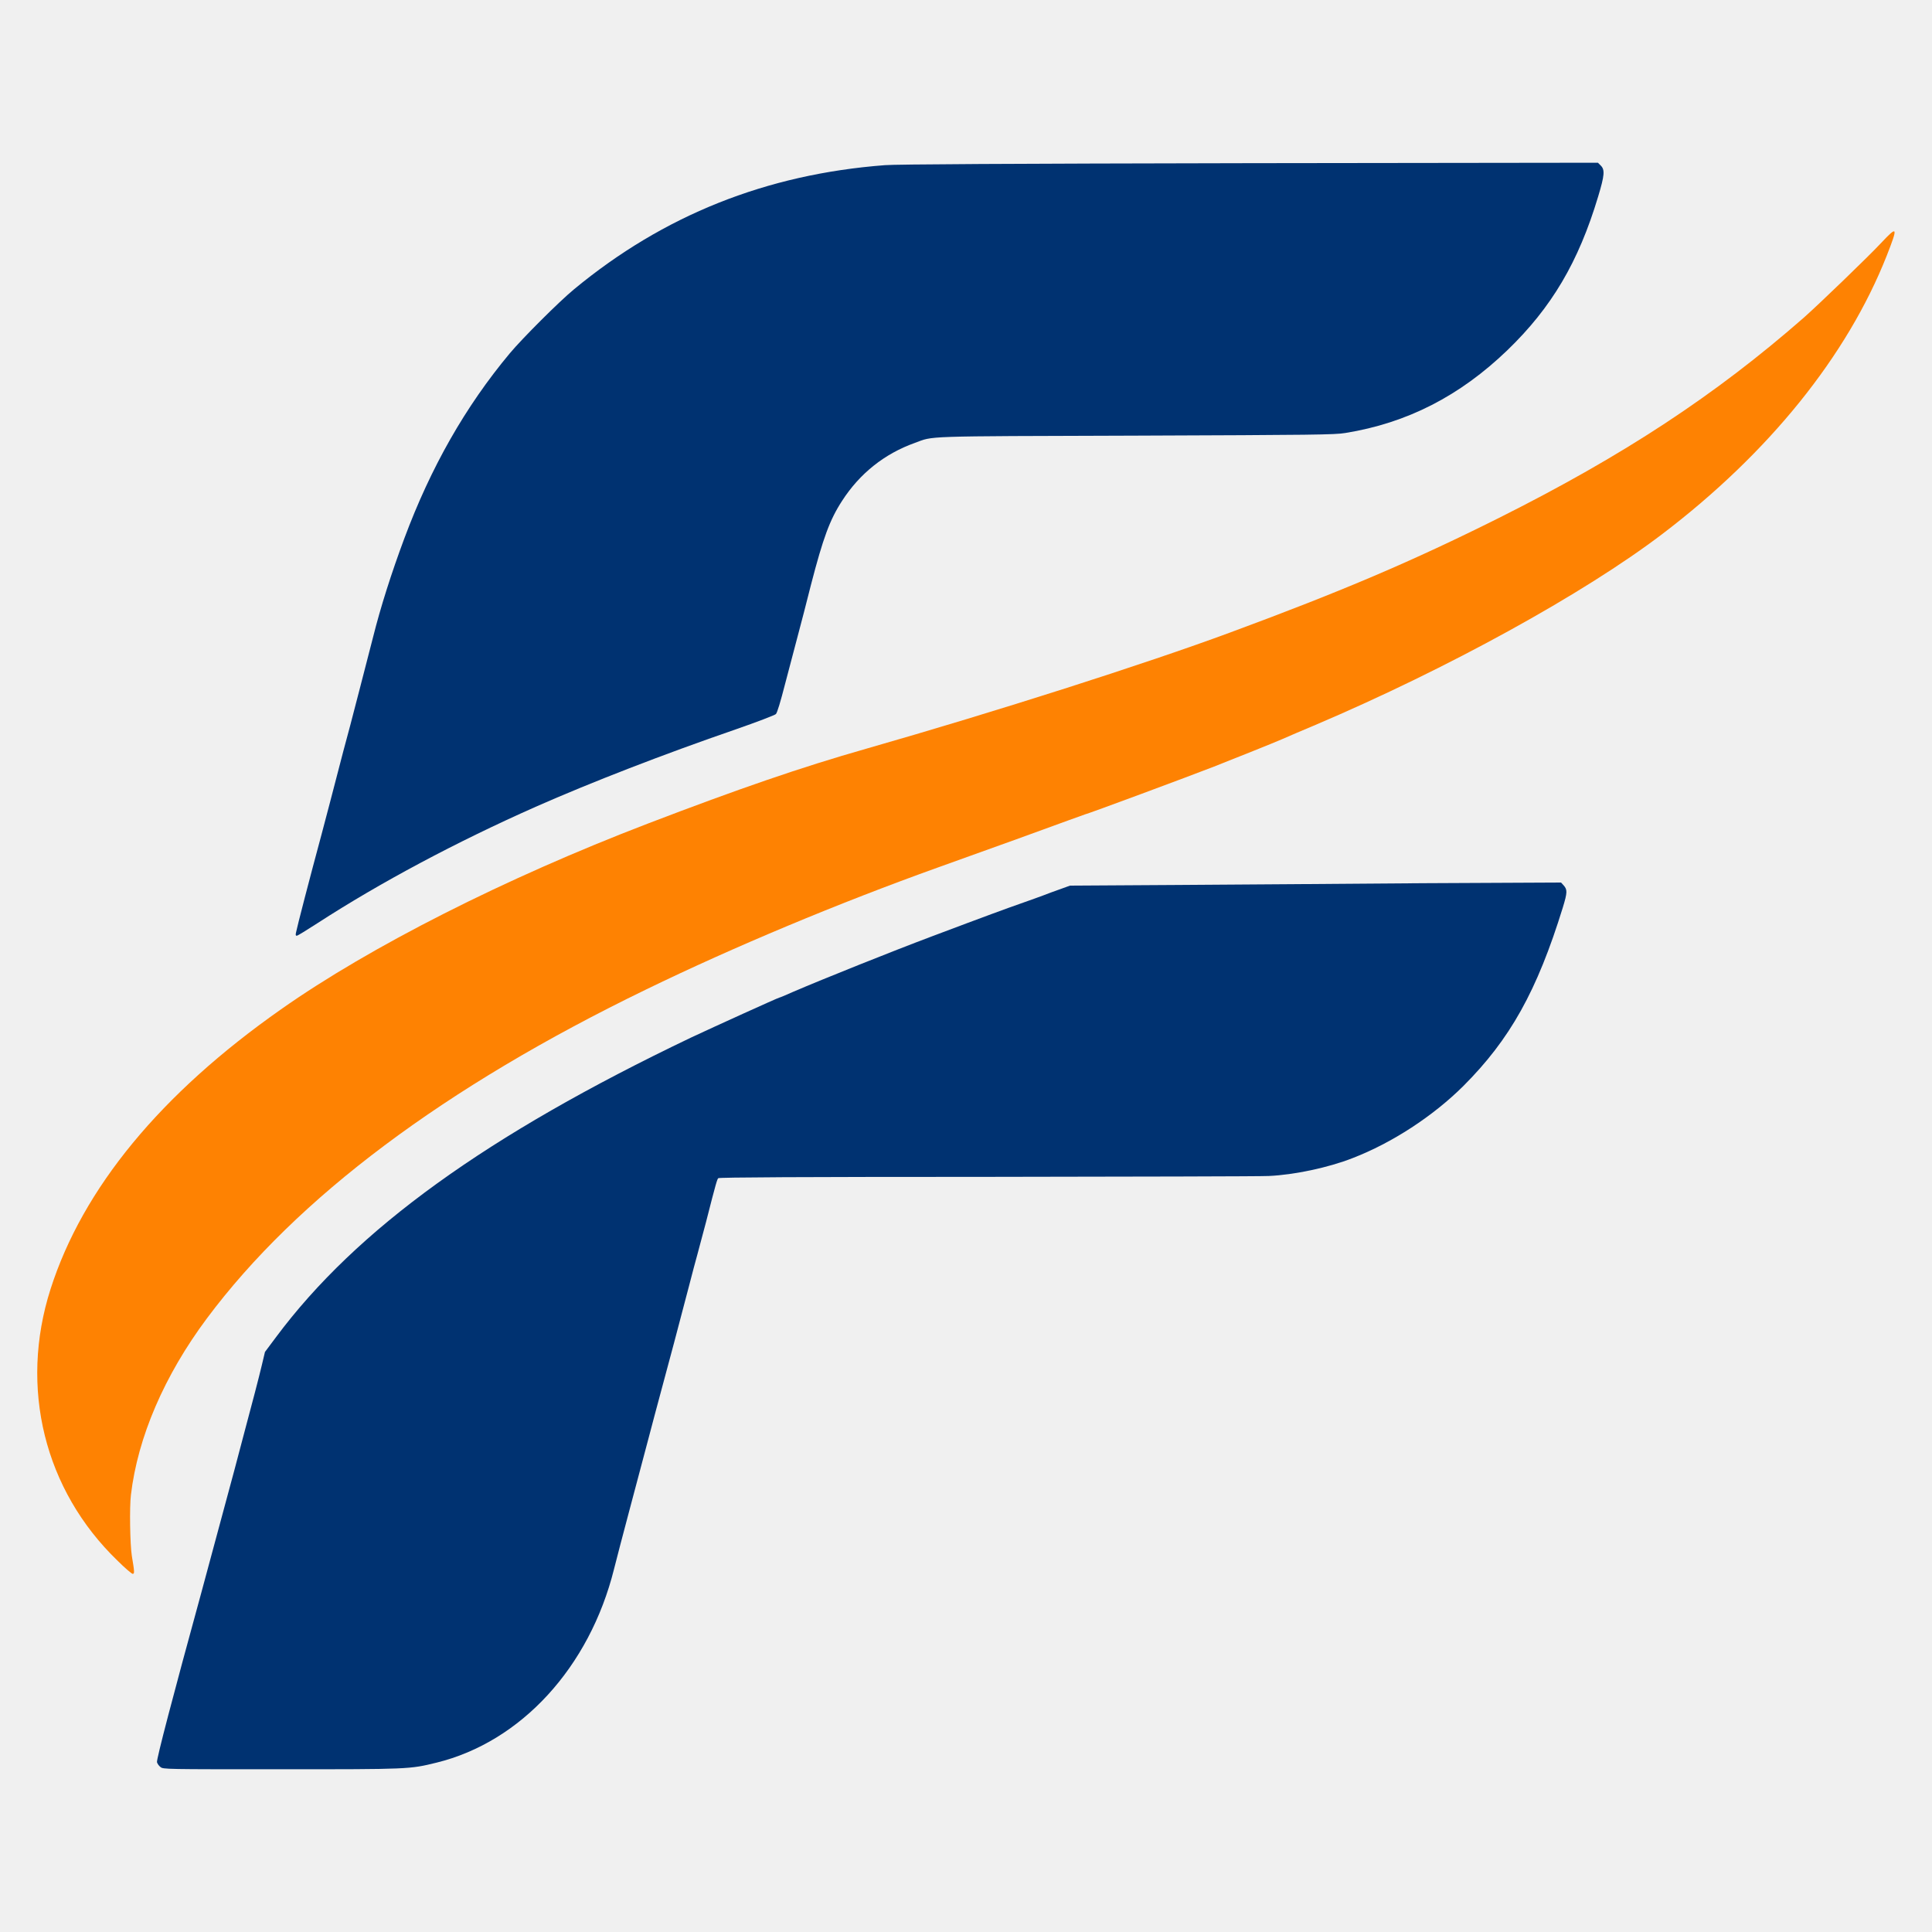
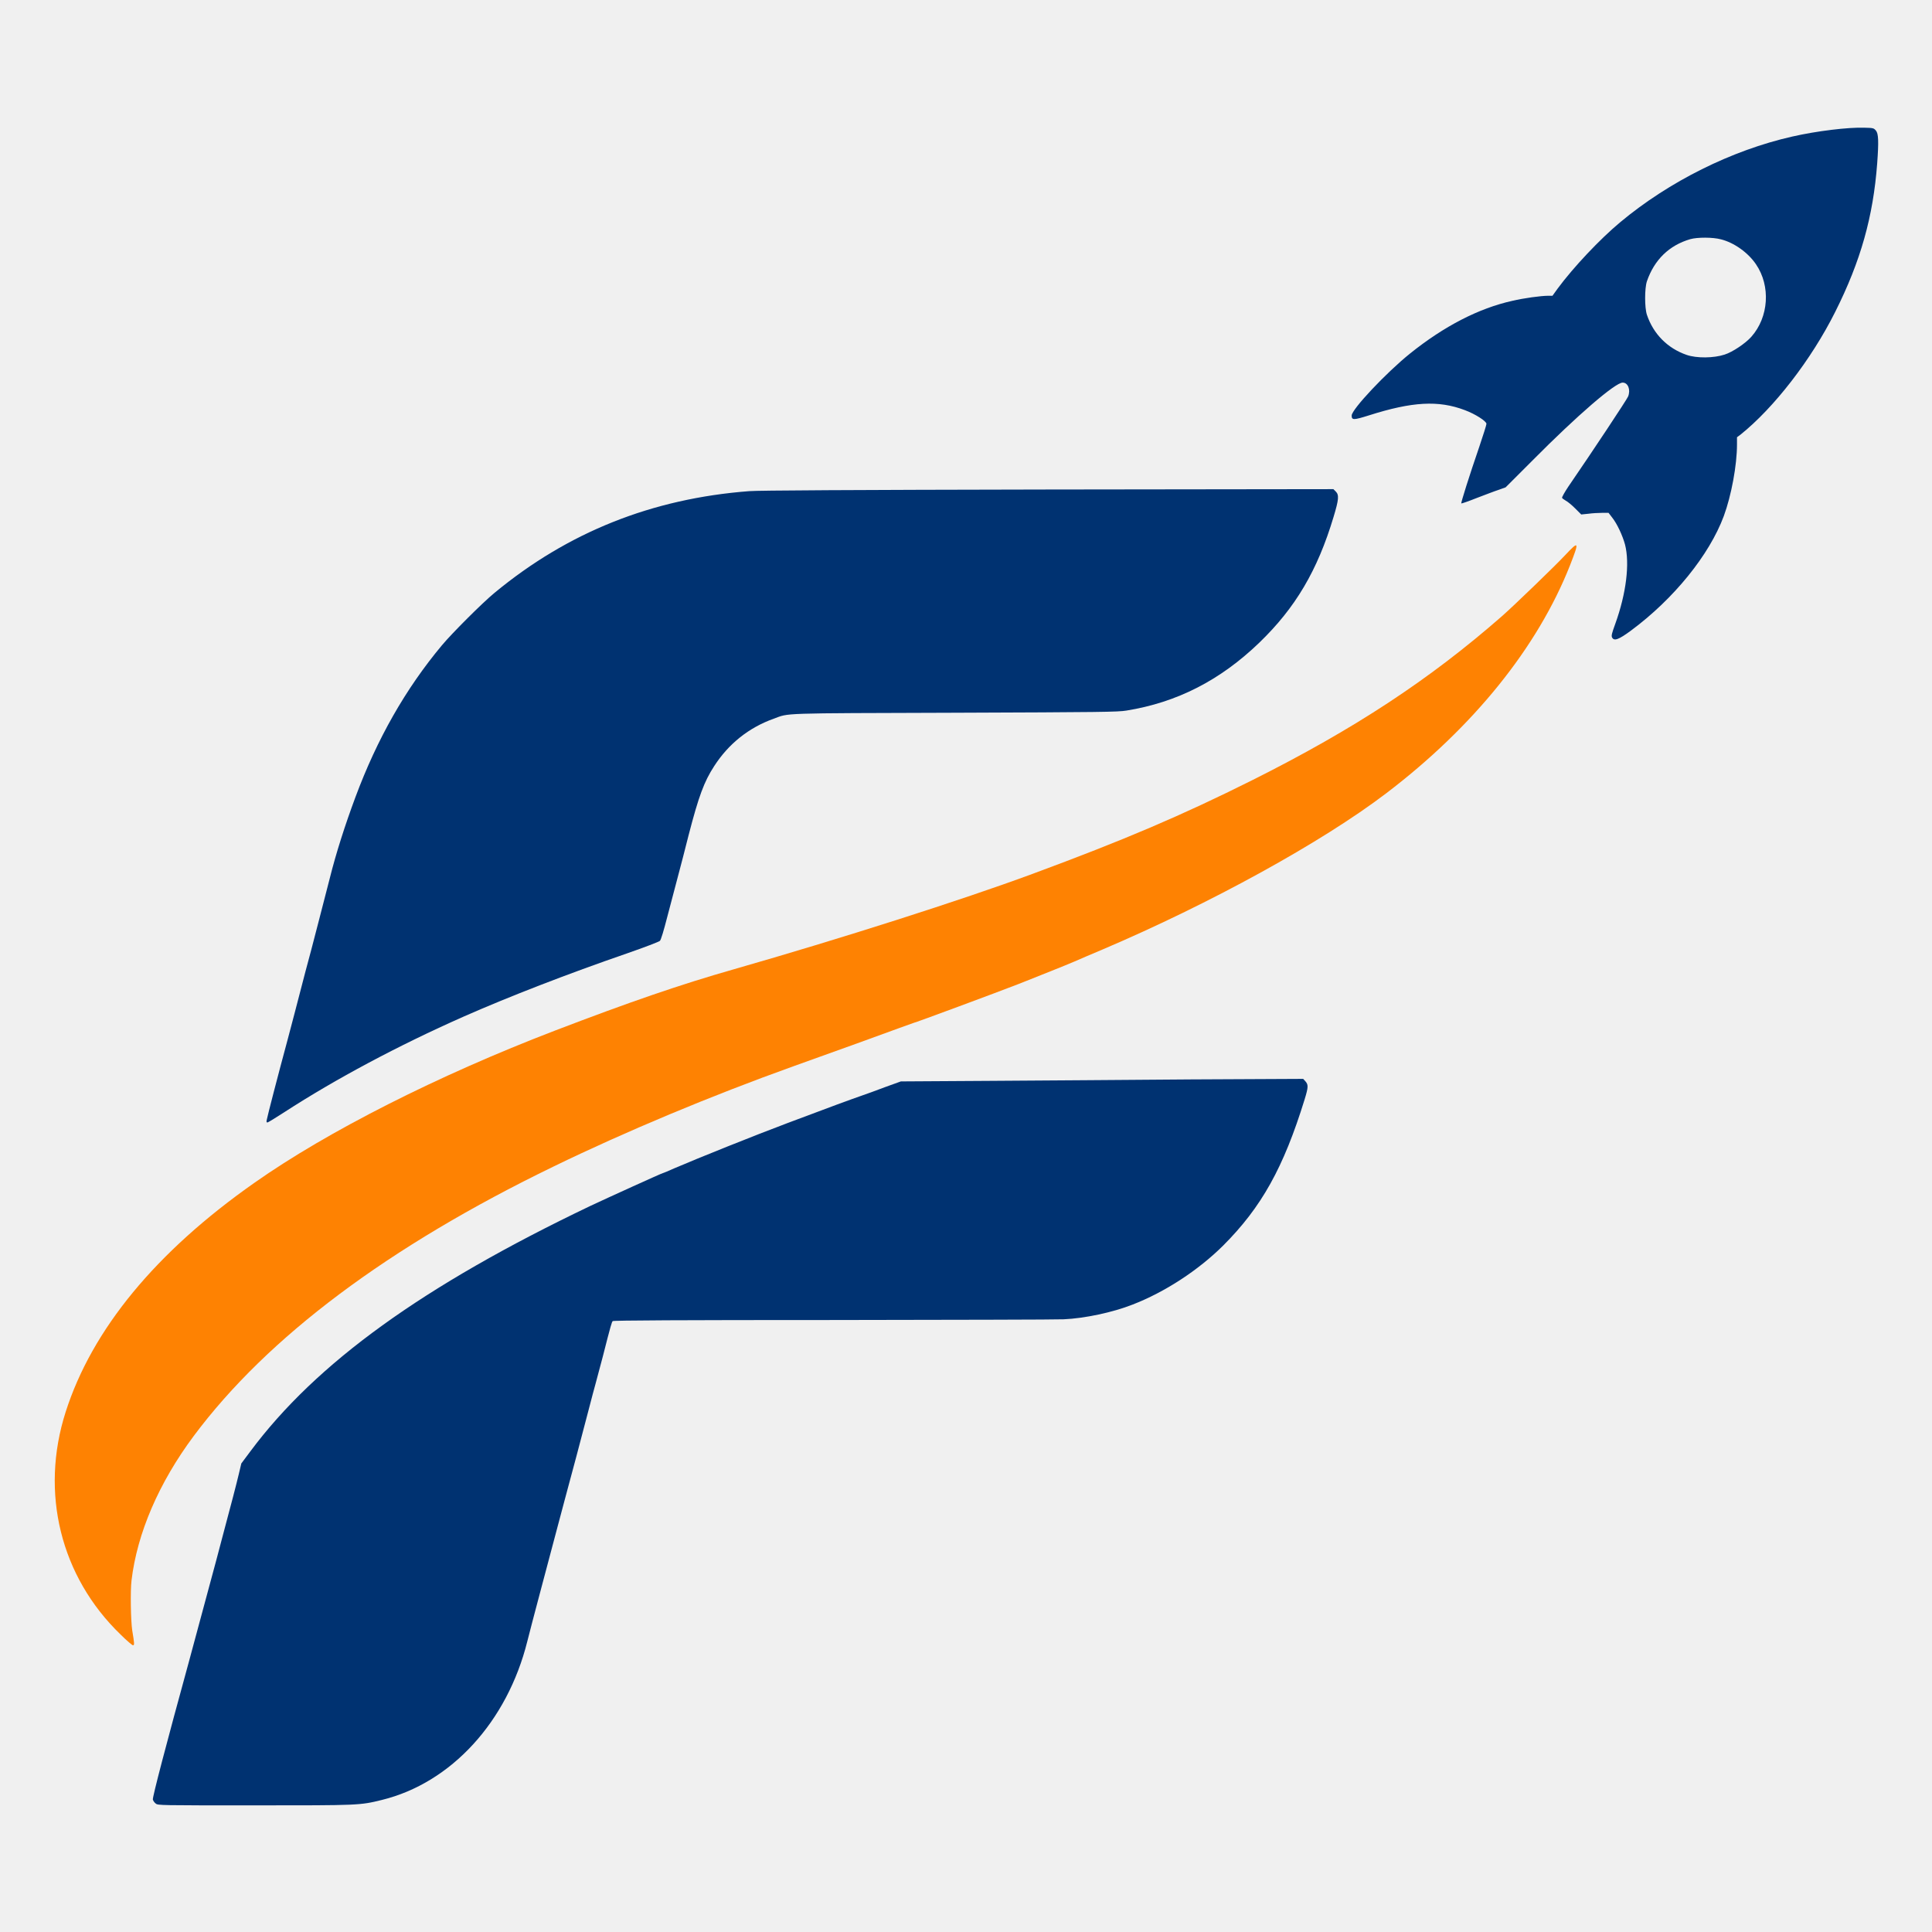
- <svg xmlns="http://www.w3.org/2000/svg" viewBox="0 0 875 875">
-   <g transform="translate(-187.2 -201.2) scale(1)">
-     <path fill="#003271" fill-rule="evenodd" d="M259.9 1001.5 C259.2 1001.0 258.5 1000.0 258.3 999.3 C258.0 998.1 265.6 969.1 278.3 922.8 C281.8 909.8 290.4 877.9 293.3 867.2 C294.3 863.4 296.0 857.1 297.0 853.2 C301.4 836.8 304.5 824.9 305.8 819.4 L307.2 813.5 L312.2 806.8 C348.7 757.8 407.7 715.3 500.2 671.1 C510.0 666.5 539.7 653.0 540.2 653.0 C540.4 653.0 543.1 651.9 546.4 650.4 C559.9 644.6 591.1 632.1 609.2 625.3 C633.6 616.1 644.3 612.2 649.2 610.5 C652.3 609.4 658.6 607.2 663.2 605.4 L671.8 602.3 L720.5 602.0 C747.3 601.8 797.4 601.5 831.8 601.2 L894.2 600.9 L895.3 602.1 C897.1 604.1 897.1 605.3 895.0 612.2 C883.3 650.1 871.1 671.9 849.9 693.1 C836.2 706.7 817.7 718.8 799.8 725.7 C788.9 730.0 773.3 733.3 761.8 733.8 C757.9 734.0 700.4 734.1 633.9 734.2 C550.7 734.2 512.9 734.4 512.5 734.8 C512.0 735.3 511.5 736.8 507.0 754.5 C505.3 761.0 503.5 767.7 503.0 769.5 C502.5 771.3 500.7 777.9 499.1 784.2 C495.8 796.9 489.1 822.2 486.0 833.5 C484.9 837.5 482.5 846.6 480.6 853.8 C478.7 860.9 474.9 875.3 472.1 885.8 C469.3 896.2 466.3 907.9 465.3 911.8 C454.2 956.3 423.2 990.1 384.9 999.5 C372.7 1002.5 372.5 1002.5 314.3 1002.5 C262.0 1002.5 261.1 1002.5 259.9 1001.5 Z M321.3 623.4 C321.7 621.2 327.5 598.8 332.8 579.2 C335.1 570.5 338.3 558.4 339.8 552.5 C341.3 546.6 344.0 536.4 345.8 529.8 C349.1 517.0 350.5 511.9 356.1 490.0 C359.6 476.0 364.5 460.7 370.3 445.1 C382.3 412.9 397.9 385.4 418.1 361.2 C423.7 354.5 440.5 337.7 447.2 332.2 C487.7 298.7 534.2 280.1 588.0 276.0 C593.0 275.6 643.6 275.3 753.1 275.1 L910.9 274.9 L912.2 276.2 C914.1 278.1 913.9 280.6 911.0 290.2 C902.1 319.9 889.9 340.5 869.9 359.8 C848.3 380.6 824.4 392.8 796.5 397.3 C791.8 398.1 782.5 398.2 701.5 398.5 C603.2 398.8 610.3 398.6 601.5 401.8 C587.8 406.7 576.6 415.6 568.6 428.0 C563.0 436.6 560.0 444.8 554.5 466.0 C552.6 473.6 549.9 484.0 548.5 489.2 C547.1 494.5 544.5 504.4 542.7 511.2 C540.7 519.0 539.2 524.0 538.6 524.6 C538.1 525.1 530.0 528.2 520.5 531.5 C487.7 542.8 454.7 555.6 429.8 566.6 C393.9 582.5 359.4 600.9 331.0 619.3 C326.2 622.4 322.0 625.0 321.6 625.0 C321.1 625.0 321.0 624.6 321.3 623.4 Z" />
+ <svg xmlns="http://www.w3.org/2000/svg" viewBox="0 0 1068 1068" role="img" aria-label="Foundura">
+   <style>@media (prefers-color-scheme: dark) { .n { fill: #ffffff } }</style>
+   <g transform="translate(-173.8 -4.5) scale(1)">
+     <path class="n" fill="#003271" fill-rule="evenodd" d="M259.9 1001.5 C259.2 1001.0 258.5 1000.0 258.3 999.3 C258.0 998.1 265.6 969.1 278.3 922.8 C281.8 909.8 290.4 877.9 293.3 867.2 C294.3 863.4 296.0 857.1 297.0 853.2 C301.4 836.8 304.5 824.9 305.8 819.4 L307.2 813.5 L312.2 806.8 C348.7 757.8 407.7 715.3 500.2 671.1 C510.0 666.5 539.7 653.0 540.2 653.0 C540.4 653.0 543.1 651.9 546.4 650.4 C559.9 644.6 591.1 632.1 609.2 625.3 C633.6 616.1 644.3 612.2 649.2 610.5 C652.3 609.4 658.6 607.2 663.2 605.4 L671.8 602.3 L720.5 602.0 C747.3 601.8 797.4 601.5 831.8 601.2 L894.2 600.9 L895.3 602.1 C897.1 604.1 897.1 605.3 895.0 612.2 C883.3 650.1 871.1 671.9 849.9 693.1 C836.2 706.7 817.7 718.8 799.8 725.7 C788.9 730.0 773.3 733.3 761.8 733.8 C757.9 734.0 700.4 734.1 633.9 734.2 C550.7 734.2 512.9 734.4 512.5 734.8 C512.0 735.3 511.5 736.8 507.0 754.5 C505.3 761.0 503.5 767.7 503.0 769.5 C502.5 771.3 500.7 777.9 499.1 784.2 C495.8 796.9 489.1 822.2 486.0 833.5 C484.9 837.5 482.5 846.6 480.6 853.8 C478.7 860.9 474.9 875.3 472.1 885.8 C469.3 896.2 466.3 907.9 465.3 911.8 C454.2 956.3 423.2 990.1 384.9 999.5 C372.7 1002.5 372.5 1002.5 314.3 1002.5 C262.0 1002.5 261.1 1002.5 259.9 1001.5 Z M321.3 623.4 C321.7 621.2 327.5 598.8 332.8 579.2 C335.1 570.5 338.3 558.4 339.8 552.5 C341.3 546.6 344.0 536.4 345.8 529.8 C349.1 517.0 350.5 511.9 356.1 490.0 C359.6 476.0 364.5 460.7 370.3 445.1 C382.3 412.9 397.9 385.4 418.1 361.2 C423.7 354.5 440.5 337.7 447.2 332.2 C487.7 298.7 534.2 280.1 588.0 276.0 C593.0 275.6 643.6 275.3 753.1 275.1 L910.9 274.9 L912.2 276.2 C914.1 278.1 913.9 280.6 911.0 290.2 C902.1 319.9 889.9 340.5 869.9 359.8 C848.3 380.6 824.4 392.8 796.5 397.3 C791.8 398.1 782.5 398.2 701.5 398.5 C603.2 398.8 610.3 398.6 601.5 401.8 C587.8 406.7 576.6 415.6 568.6 428.0 C563.0 436.6 560.0 444.8 554.5 466.0 C552.6 473.6 549.9 484.0 548.5 489.2 C547.1 494.5 544.5 504.4 542.7 511.2 C540.7 519.0 539.2 524.0 538.6 524.6 C538.1 525.1 530.0 528.2 520.5 531.5 C487.7 542.8 454.7 555.6 429.8 566.6 C393.9 582.5 359.4 600.9 331.0 619.3 C326.2 622.4 322.0 625.0 321.6 625.0 C321.1 625.0 321.0 624.6 321.3 623.4 Z M1064.9 356.8 C1064.5 355.9 1064.8 354.6 1066.7 349.4 C1072.8 332.5 1074.8 316.0 1072.1 305.5 C1070.7 300.4 1067.7 294.0 1065.0 290.6 L1063.0 288.0 L1059.4 288.0 C1057.4 288.0 1054.0 288.2 1051.8 288.5 L1047.9 288.9 L1044.6 285.6 C1042.7 283.7 1040.4 281.8 1039.4 281.3 C1038.4 280.7 1037.4 280.0 1037.3 279.7 C1037.2 279.3 1038.7 276.6 1040.7 273.6 C1054.5 253.5 1073.1 225.4 1073.8 223.7 C1075.3 220.0 1073.8 216.0 1070.8 216.0 C1066.7 216.0 1045.7 234.1 1021.2 258.8 L1006.1 273.9 L1002.2 275.3 C1000.0 276.0 994.6 278.1 990.1 279.8 C985.6 281.6 981.8 282.9 981.6 282.8 C981.3 282.5 986.0 267.6 991.6 251.3 C993.7 245.1 995.5 239.4 995.5 238.8 C995.5 237.3 989.2 233.3 983.5 231.2 C969.0 225.7 954.5 226.5 930.6 234.1 C922.0 236.8 921.0 236.8 921.0 234.2 C921.0 230.8 940.1 210.5 953.3 199.9 C972.1 184.8 991.3 174.9 1009.8 170.8 C1016.1 169.3 1025.7 168.0 1029.6 168.0 L1032.0 168.0 L1034.8 164.1 C1043.5 152.3 1058.3 136.6 1069.5 127.3 C1096.5 104.8 1131.0 87.6 1164.5 80.0 C1178.1 76.9 1195.4 74.8 1204.4 75.1 C1209.4 75.2 1209.6 75.3 1210.8 76.7 C1212.2 78.3 1212.4 82.6 1211.5 94.8 C1209.3 124.2 1202.4 148.8 1188.3 176.9 C1175.1 203.3 1154.4 230.0 1135.9 244.8 L1134.0 246.2 L1134.0 250.2 C1134.0 261.6 1130.9 278.4 1126.7 289.8 C1118.7 311.3 1099.1 335.5 1075.5 353.0 C1068.6 358.1 1066.0 359.1 1064.9 356.8 Z M1127.2 200.5 C1131.6 199.1 1138.7 194.3 1141.9 190.7 C1151.6 179.8 1152.7 162.6 1144.5 150.6 C1140.2 144.2 1132.4 138.6 1125.1 136.8 C1120.7 135.6 1112.1 135.6 1108.2 136.7 C1096.5 140.1 1088.3 148.1 1084.2 160.0 C1082.9 163.9 1082.9 174.6 1084.2 178.5 C1087.8 189.2 1095.7 197.1 1106.2 200.7 C1111.7 202.6 1121.2 202.5 1127.2 200.5 Z" />
    <path fill="#FE8202" d="M240.5 908.1 C207.3 876.1 195.8 829.7 210.1 785.0 C224.7 739.4 259.9 696.6 314.5 658.3 C354.7 630.0 415.9 599.0 480.6 574.2 C521.6 558.5 550.0 548.7 579.5 540.3 C638.2 523.5 705.6 502.0 744.5 487.6 C795.1 468.9 827.0 455.3 866.0 435.8 C922.5 407.5 964.0 380.2 1004.1 345.1 C1010.9 339.1 1033.6 317.2 1039.0 311.4 C1046.7 303.2 1046.9 303.7 1041.7 317.0 C1023.8 362.3 988.4 406.3 940.0 443.1 C904.5 470.1 842.7 504.1 783.0 529.5 C777.1 532.0 770.2 534.9 767.8 536.0 C762.7 538.2 748.6 543.8 737.0 548.4 C726.0 552.7 679.4 570.0 678.7 570.0 C678.6 570.0 675.1 571.3 670.9 572.8 C655.7 578.4 643.4 582.8 612.2 594.0 C567.0 610.2 519.4 630.1 479.9 649.3 C388.5 693.6 321.7 743.6 280.9 798.3 C261.6 824.2 249.6 852.1 246.5 878.2 C245.8 883.8 246.1 900.7 246.9 905.8 C248.1 913.0 248.2 914.0 247.3 914.0 C246.9 914.0 243.8 911.4 240.5 908.1 Z" />
  </g>
</svg>
